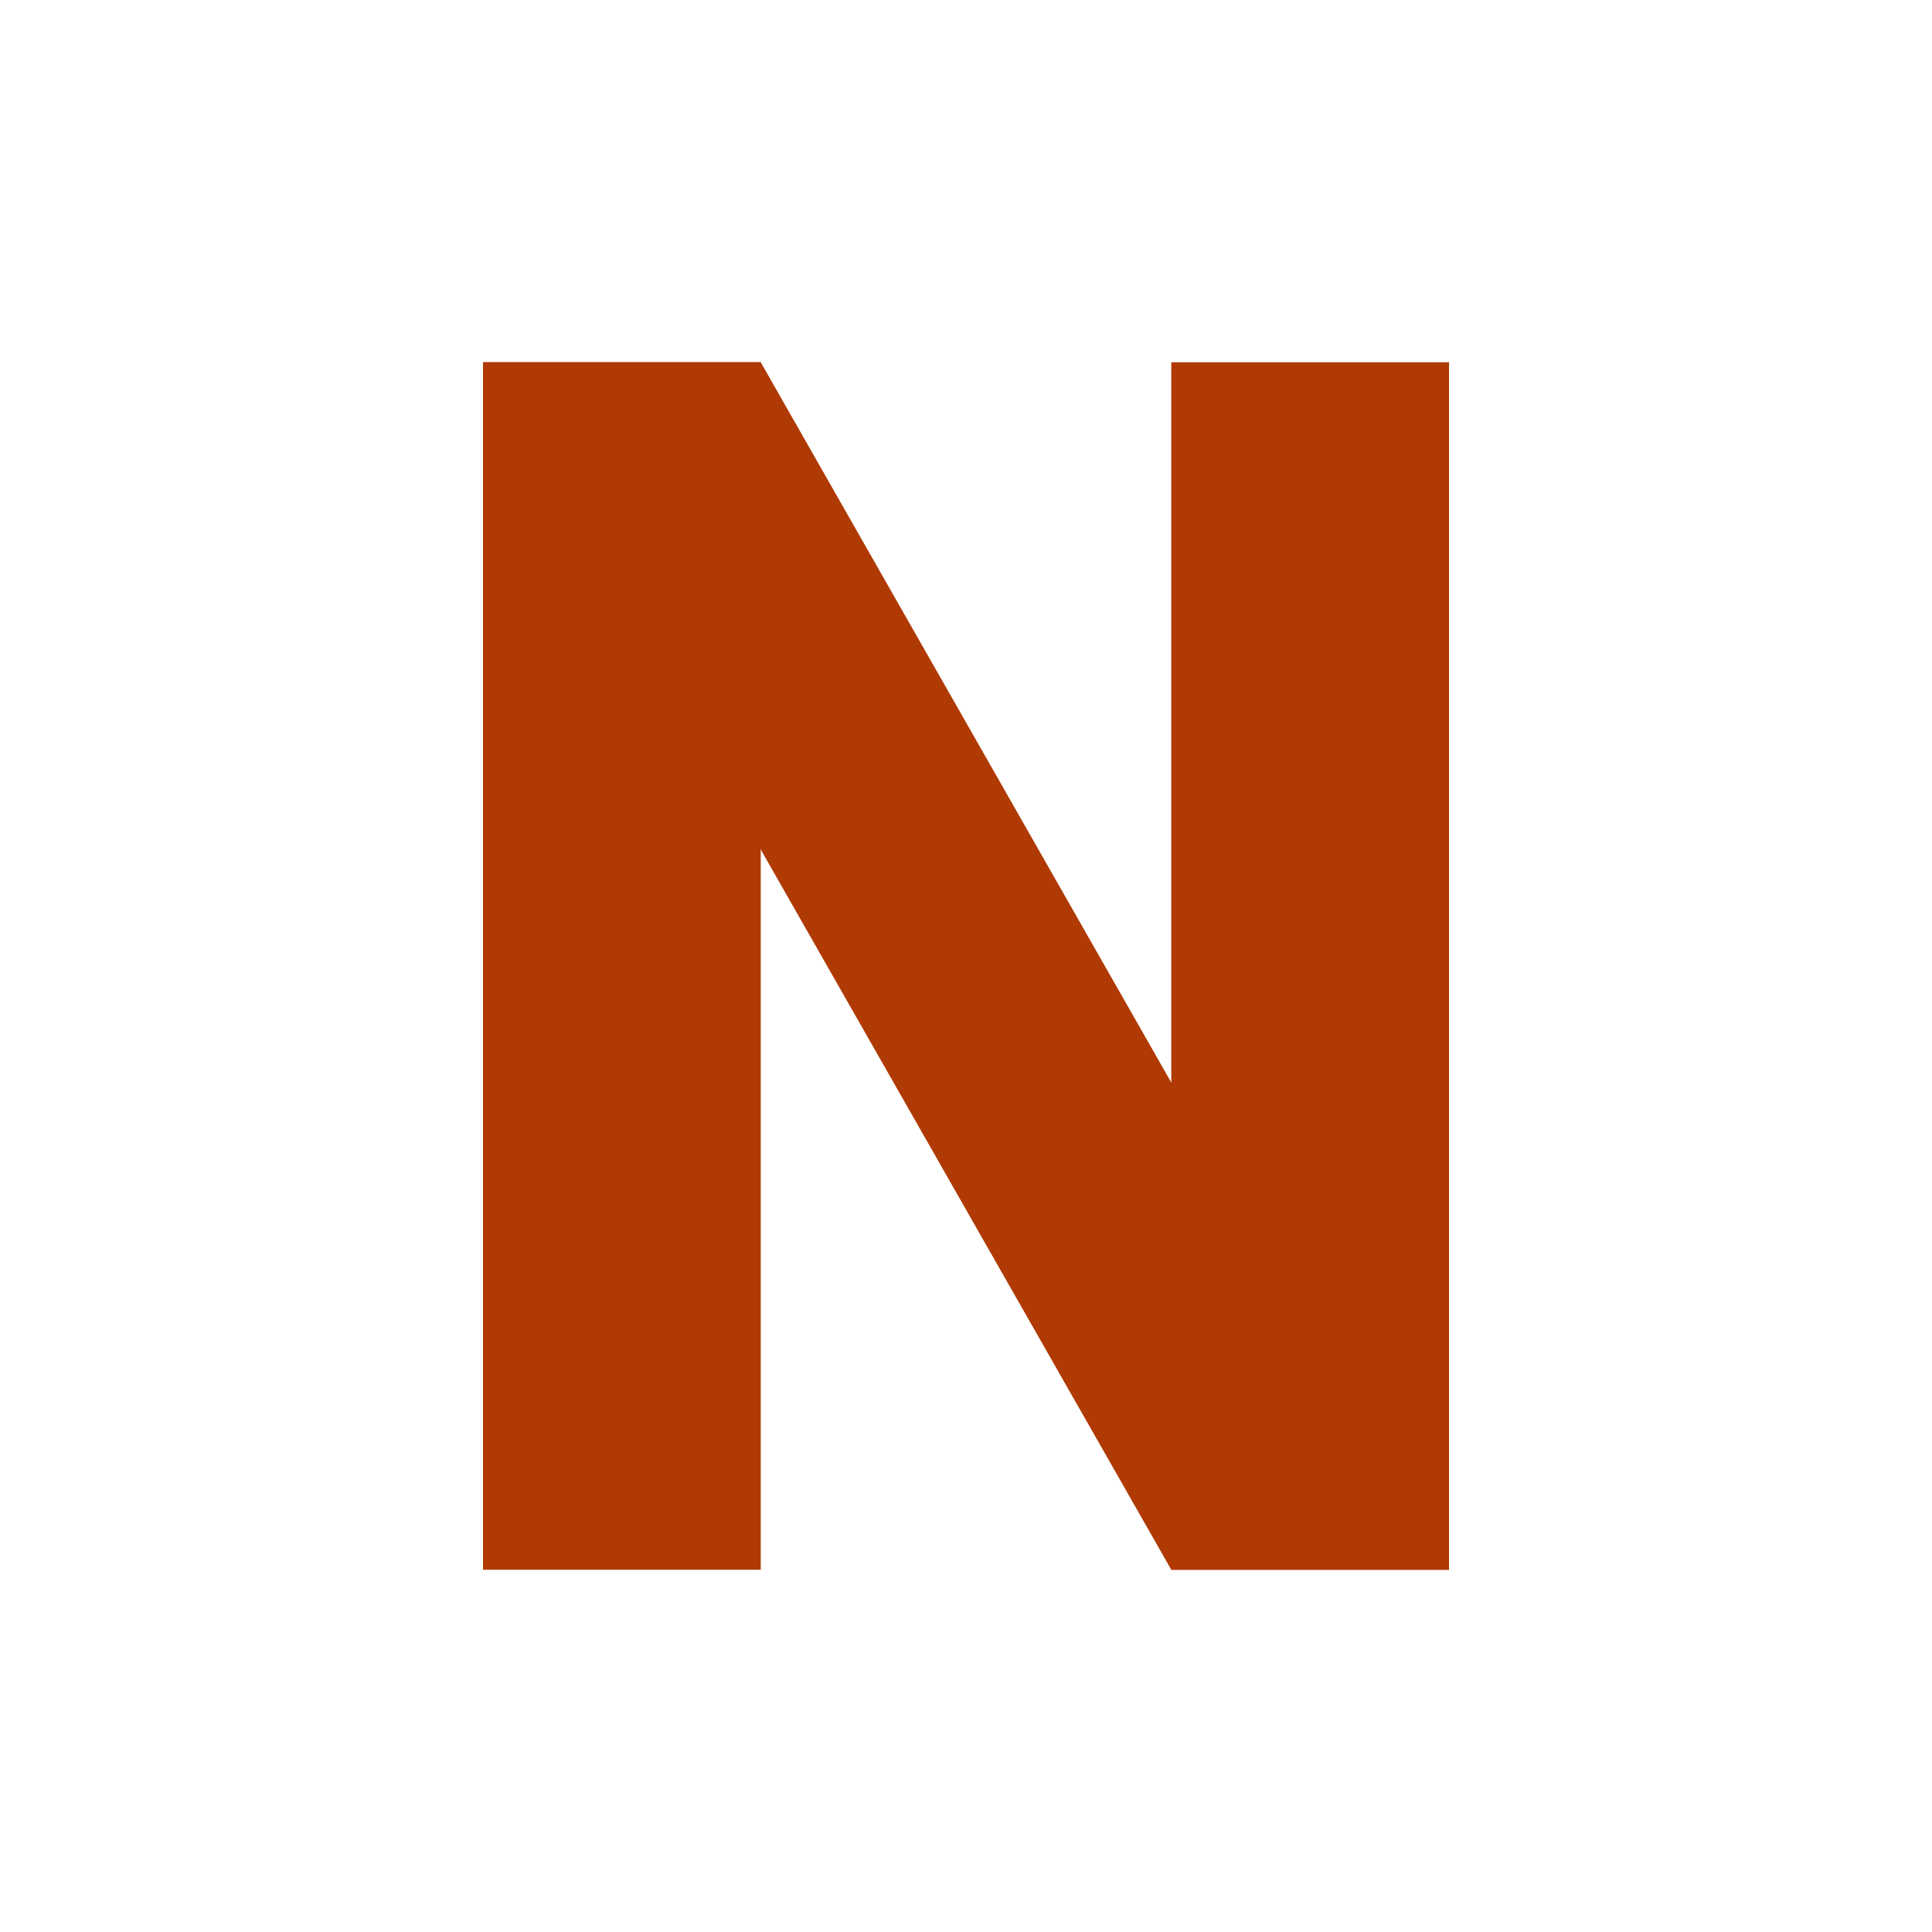
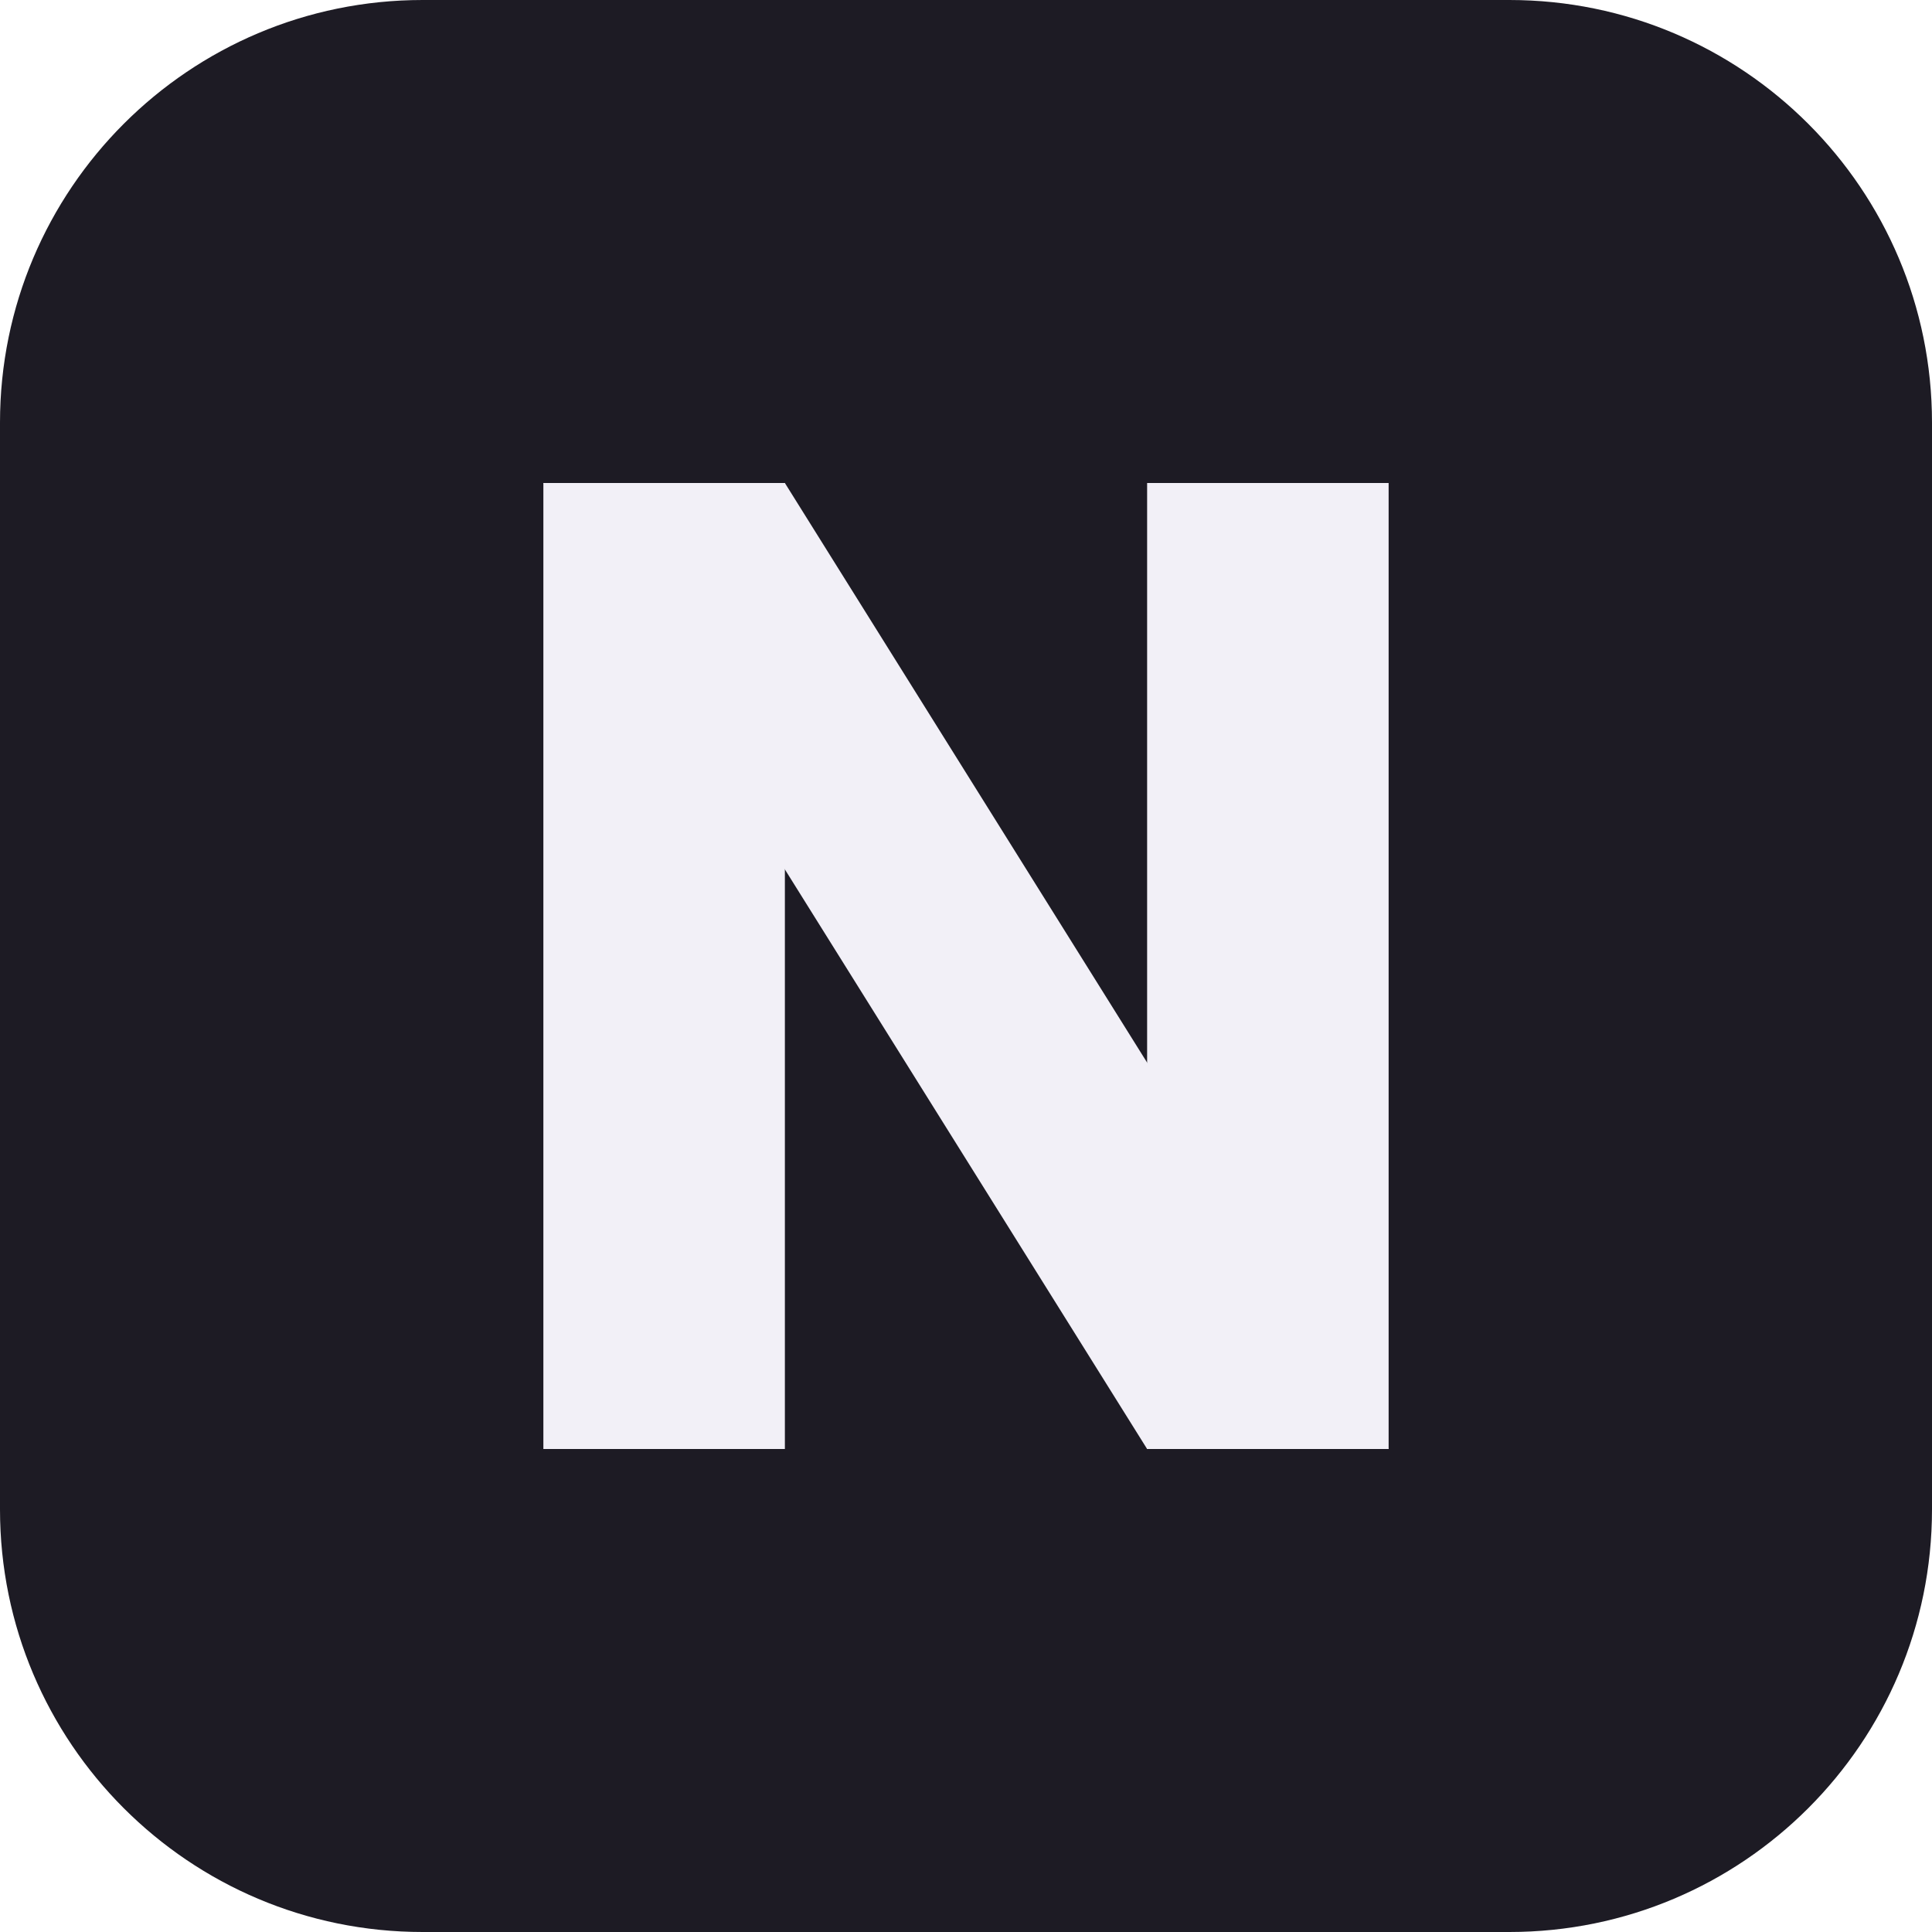
<svg xmlns="http://www.w3.org/2000/svg" viewBox="0 0 32 32" role="img" aria-label="NoetherVim">
-   <style>
-     .mark { fill: #af3a03; }
-     @media (prefers-color-scheme: dark) { .mark { fill: #fe8019; } }
-   </style>
-   <g class="mark">
-     <rect x="8" y="6" width="4.6" height="20" />
-     <rect x="19.4" y="6" width="4.6" height="20" />
-     <polygon points="8,6 12.6,6 24,26 19.4,26" />
+   <rect width="32" height="32" rx="7" fill="#1d1b24" />
+   <g fill="#f2f0f7">
+     <rect x="9" y="8" width="4" height="16" />
+     <rect x="19" y="8" width="4" height="16" />
+     <polygon points="9,8 13,8 23,24 19,24" />
  </g>
</svg>
